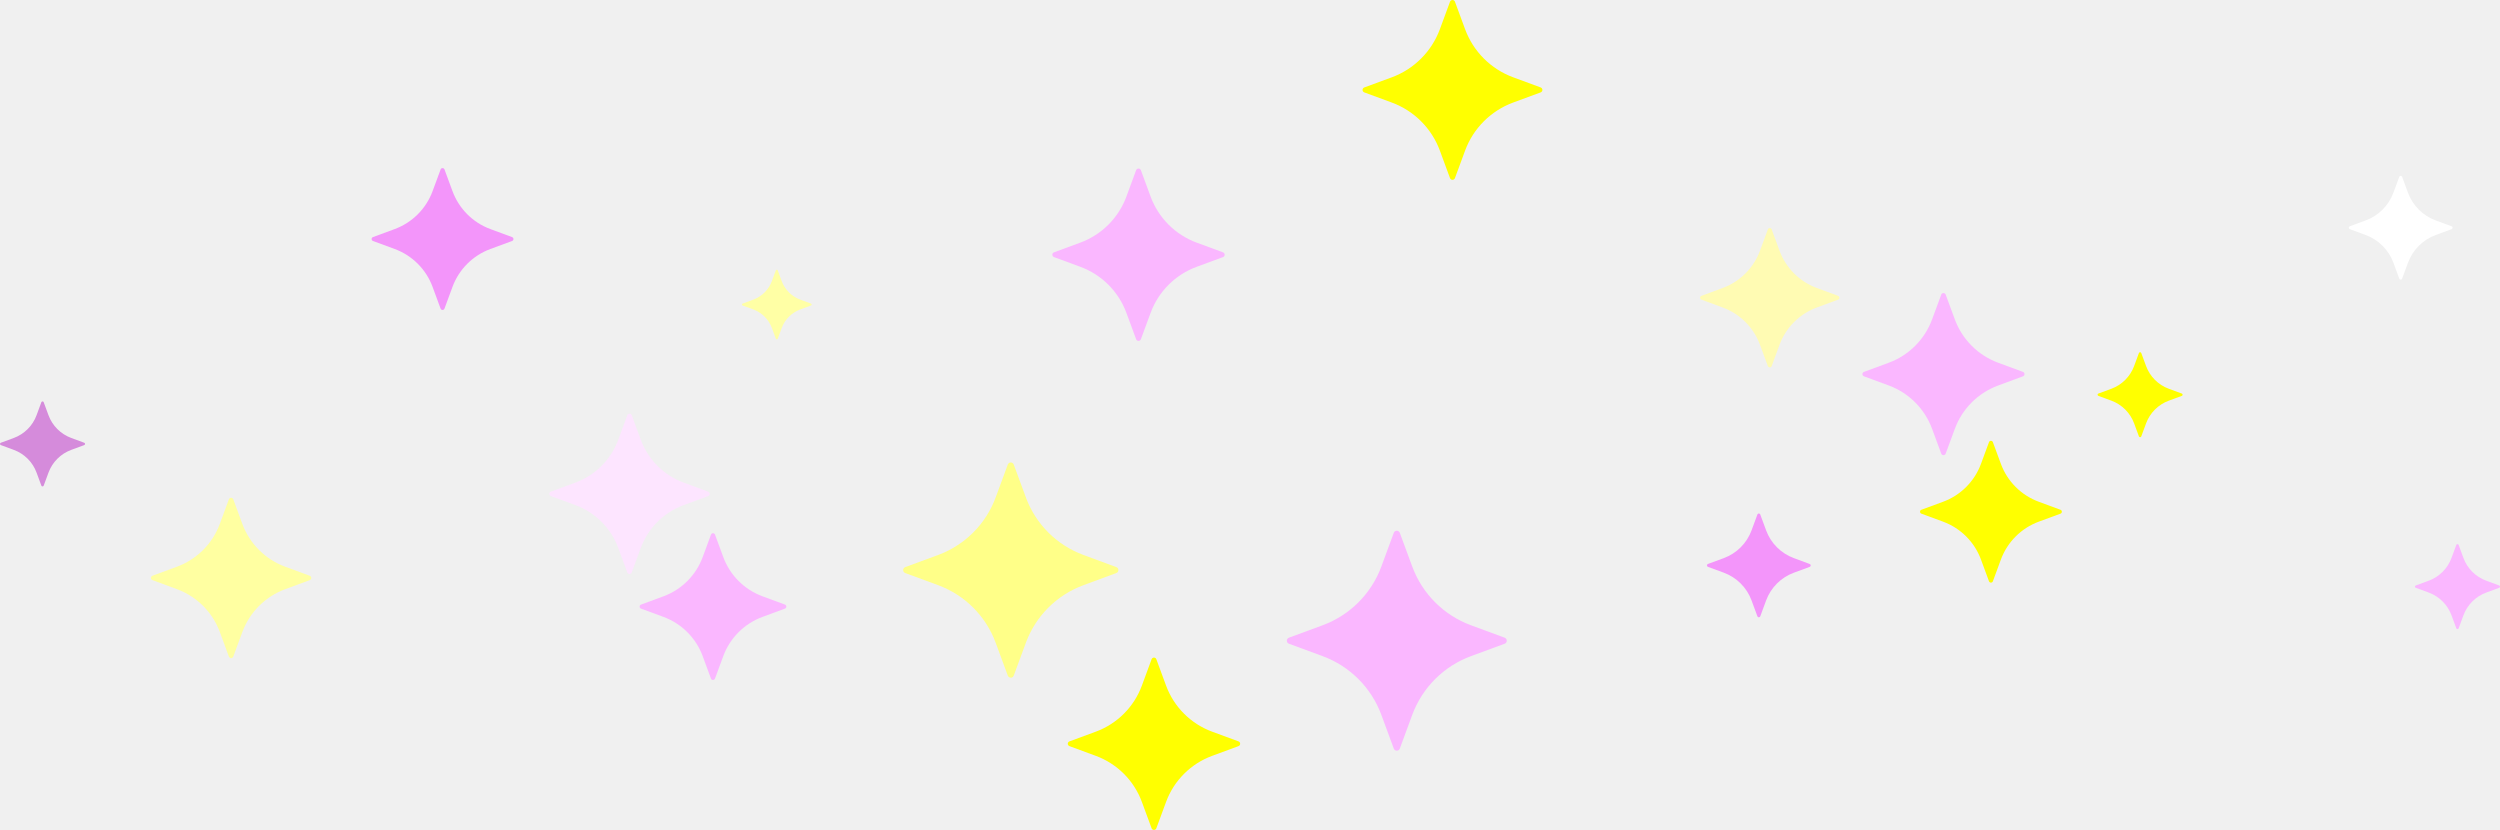
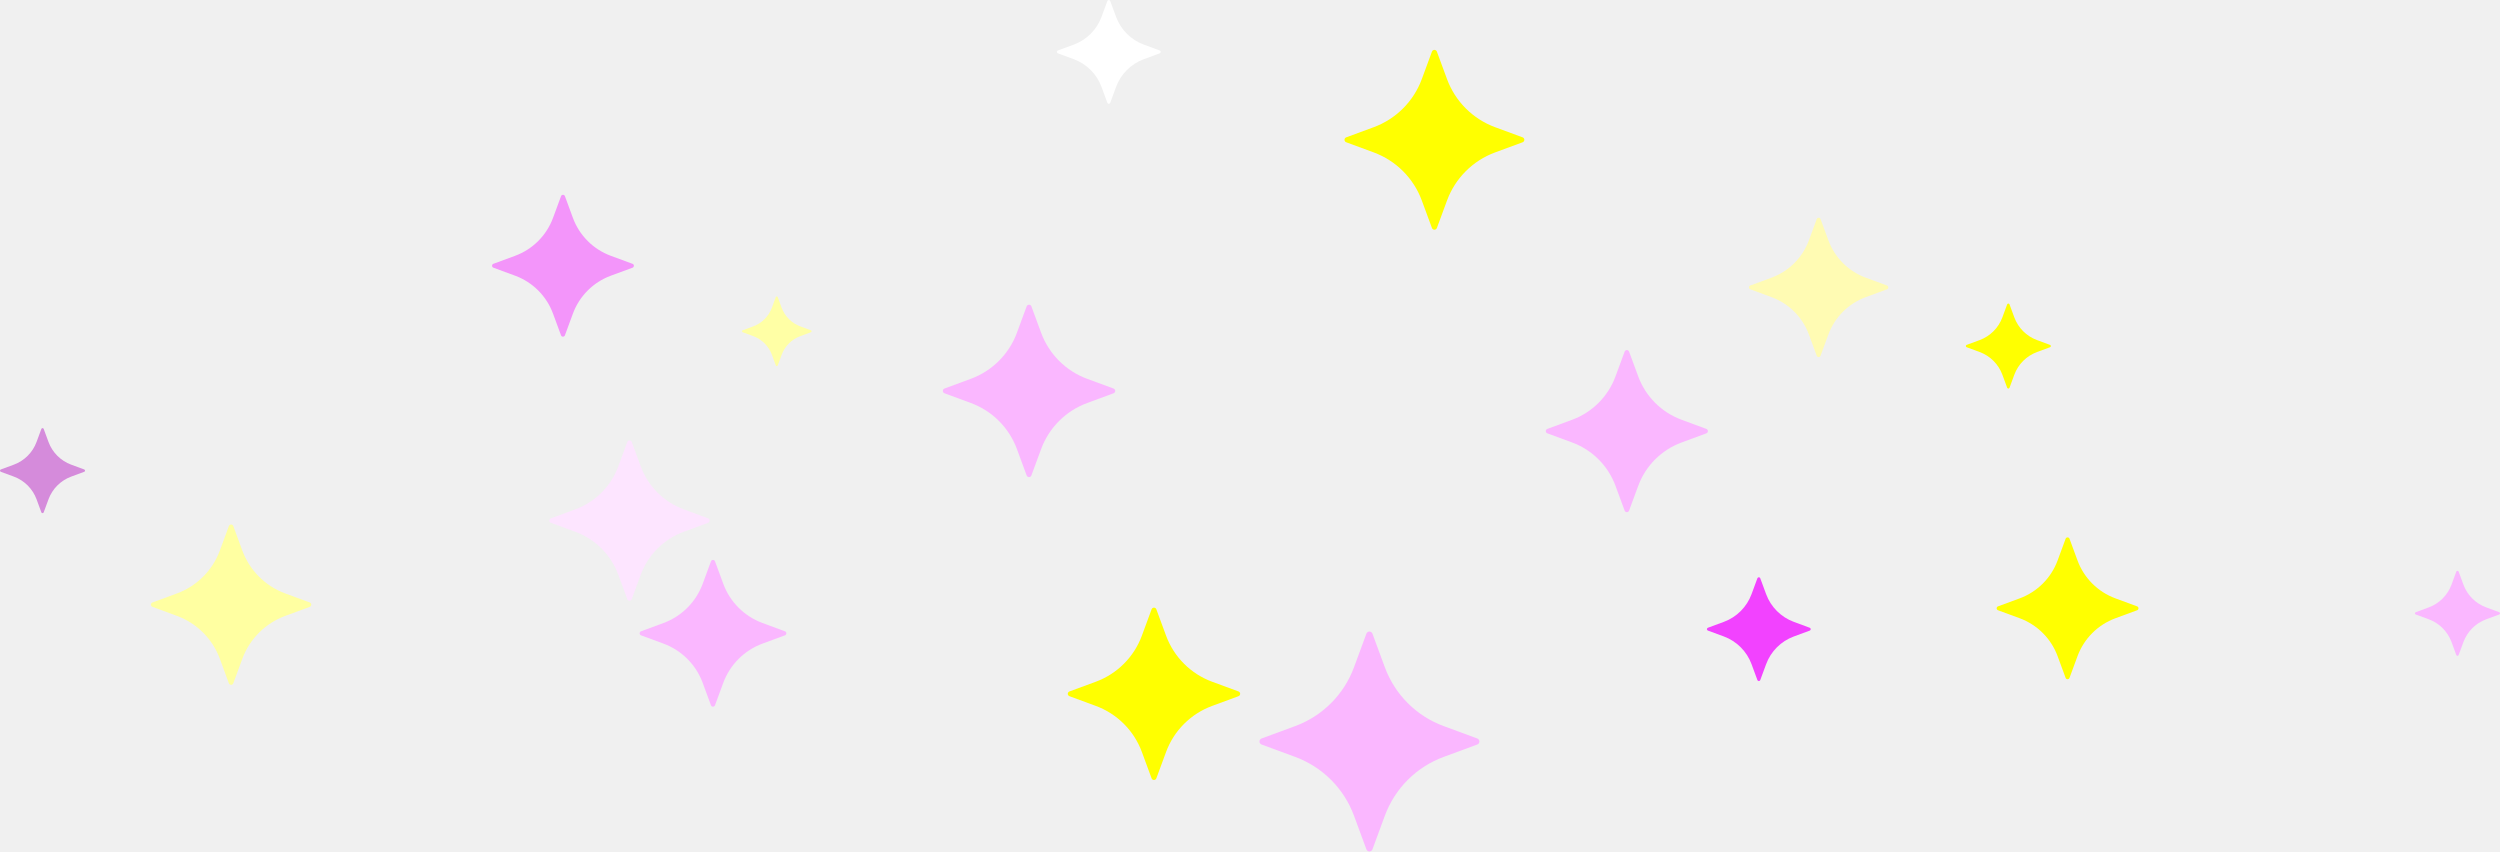
- <svg xmlns="http://www.w3.org/2000/svg" version="1.1" id="Capa_1" x="0px" y="0px" viewBox="0 0 134.973 44.808" xml:space="preserve" width="134.973" height="44.808">
+ <svg xmlns="http://www.w3.org/2000/svg" version="1.1" id="Capa_1" x="0px" y="0px" viewBox="0 0 134.973 45.971" xml:space="preserve" width="134.973" height="45.971">
  <style id="style2281" />
  <defs id="defs1716">
	
	
	
	
	
	
</defs>
-   <path d="m 76.245,30.585 -0.67,-1.817 c -0.025,-0.068 -0.09,-0.114 -0.163,-0.114 -0.073,0 -0.138,0.045 -0.163,0.114 l -0.67,1.817 c -0.543,1.471 -1.702,2.631 -3.173,3.173 l -1.817,0.67 c -0.068,0.025 -0.114,0.09 -0.114,0.163 0,0.073 0.045,0.138 0.114,0.163 l 1.817,0.67 c 1.471,0.543 2.631,1.702 3.173,3.173 l 0.67,1.817 c 0.025,0.068 0.09,0.114 0.163,0.114 0.073,0 0.138,-0.045 0.163,-0.114 l 0.67,-1.817 c 0.543,-1.471 1.702,-2.631 3.173,-3.173 l 1.817,-0.67 c 0.068,-0.025 0.114,-0.09 0.114,-0.163 0,-0.073 -0.045,-0.138 -0.114,-0.163 L 79.418,33.758 C 77.947,33.216 76.787,32.056 76.245,30.585 Z" id="path1669-9" style="fill:#fab7ff;fill-opacity:1;stroke-width:0.102" />
-   <path d="m 56.903,13.88 1.424,0.525 c 1.153,0.425 2.062,1.334 2.487,2.487 l 0.525,1.424 c 0.02,0.054 0.071,0.089 0.128,0.089 0.057,0 0.108,-0.036 0.128,-0.089 l 0.525,-1.424 c 0.425,-1.153 1.334,-2.062 2.487,-2.487 l 1.424,-0.525 c 0.054,-0.02 0.089,-0.071 0.089,-0.128 0,-0.057 -0.036,-0.108 -0.089,-0.128 l -1.424,-0.525 c -1.153,-0.425 -2.062,-1.334 -2.487,-2.487 L 61.595,9.187 c -0.02,-0.054 -0.071,-0.089 -0.128,-0.089 -0.057,0 -0.108,0.036 -0.128,0.089 l -0.525,1.424 c -0.425,1.153 -1.334,2.062 -2.487,2.487 l -1.424,0.525 c -0.054,0.02 -0.089,0.071 -0.089,0.128 0,0.057 0.036,0.108 0.089,0.128 z" id="path1671-0" style="fill:#fab7ff;fill-opacity:1;stroke-width:0.08" />
-   <path d="m 34.608,32.859 1.212,0.447 c 0.981,0.362 1.755,1.136 2.117,2.117 l 0.447,1.212 c 0.017,0.046 0.06,0.076 0.109,0.076 0.049,0 0.092,-0.03 0.109,-0.076 l 0.447,-1.212 c 0.362,-0.981 1.136,-1.755 2.117,-2.117 l 1.212,-0.447 c 0.046,-0.017 0.076,-0.06 0.076,-0.109 0,-0.049 -0.03,-0.092 -0.076,-0.109 L 41.167,32.194 C 40.185,31.832 39.411,31.058 39.05,30.077 l -0.447,-1.213 c -0.017,-0.046 -0.06,-0.076 -0.109,-0.076 -0.049,0 -0.092,0.03 -0.109,0.076 l -0.447,1.213 c -0.362,0.981 -1.135,1.755 -2.117,2.117 l -1.212,0.447 c -0.046,0.017 -0.076,0.06 -0.076,0.109 0,0.049 0.03,0.092 0.076,0.109 z" id="path1673-7" style="fill:#fab7ff;fill-opacity:1;stroke-width:0.101" />
-   <path d="m 100.634,20.318 1.339,0.494 c 1.084,0.4 1.939,1.254 2.339,2.339 l 0.494,1.339 c 0.018,0.05 0.067,0.084 0.12,0.084 0.054,0 0.102,-0.033 0.12,-0.084 l 0.494,-1.339 c 0.4,-1.084 1.254,-1.939 2.339,-2.339 l 1.339,-0.494 c 0.05,-0.018 0.084,-0.067 0.084,-0.12 0,-0.054 -0.034,-0.102 -0.084,-0.12 l -1.339,-0.494 c -1.084,-0.4 -1.939,-1.255 -2.339,-2.339 l -0.494,-1.339 c -0.018,-0.05 -0.067,-0.084 -0.12,-0.084 -0.054,0 -0.102,0.033 -0.12,0.084 l -0.494,1.339 c -0.4,1.084 -1.254,1.939 -2.339,2.339 l -1.339,0.494 c -0.05,0.018 -0.084,0.067 -0.084,0.12 0,0.054 0.034,0.102 0.084,0.12 z" id="path1675-6" style="fill:#fab7ff;fill-opacity:1;stroke-width:0.159" />
-   <path d="m 92.209,30.603 0.858,0.316 c 0.694,0.256 1.242,0.803 1.498,1.498 l 0.316,0.858 c 0.012,0.032 0.043,0.054 0.077,0.054 0.034,0 0.065,-0.021 0.077,-0.054 l 0.316,-0.857 c 0.256,-0.694 0.803,-1.242 1.498,-1.498 l 0.858,-0.316 c 0.032,-0.012 0.054,-0.043 0.054,-0.077 0,-0.034 -0.021,-0.065 -0.054,-0.077 L 96.849,30.132 c -0.694,-0.256 -1.242,-0.803 -1.498,-1.498 l -0.316,-0.858 c -0.012,-0.032 -0.043,-0.054 -0.077,-0.054 -0.034,0 -0.065,0.021 -0.077,0.054 l -0.316,0.858 c -0.256,0.694 -0.803,1.242 -1.498,1.498 l -0.858,0.316 c -0.032,0.012 -0.054,0.043 -0.054,0.077 0,0.034 0.021,0.065 0.054,0.077 z" id="path1677-8" style="fill:#f395fa;fill-opacity:1;stroke-width:0.102" />
-   <path d="m 29.742,26.782 1.325,0.488 c 1.072,0.395 1.918,1.241 2.313,2.313 l 0.488,1.325 c 0.018,0.05 0.066,0.083 0.119,0.083 0.053,0 0.101,-0.033 0.119,-0.083 l 0.488,-1.324 c 0.395,-1.072 1.241,-1.918 2.313,-2.313 l 1.324,-0.488 c 0.05,-0.018 0.083,-0.066 0.083,-0.119 0,-0.053 -0.033,-0.101 -0.083,-0.119 L 36.908,26.055 C 35.836,25.66 34.99,24.815 34.595,23.742 l -0.488,-1.325 c -0.018,-0.05 -0.066,-0.083 -0.119,-0.083 -0.053,0 -0.101,0.033 -0.119,0.083 l -0.489,1.325 c -0.395,1.072 -1.241,1.917 -2.313,2.313 l -1.325,0.489 c -0.05,0.018 -0.083,0.066 -0.083,0.119 0,0.053 0.033,0.101 0.083,0.119 z" id="path1679-3" style="fill:#fde5ff;fill-opacity:1;stroke-width:0.125" />
-   <g id="g1683-8" transform="matrix(-1.027313,0,0,-1.027313,324.5509,236.4589)" style="fill:#241c1c">
+   <path d="m 74.767,36.027 -0.67,-1.817 c -0.025,-0.068 -0.09,-0.114 -0.163,-0.114 -0.073,0 -0.138,0.045 -0.163,0.114 l -0.67,1.817 c -0.543,1.471 -1.702,2.631 -3.173,3.173 l -1.817,0.67 c -0.068,0.025 -0.114,0.09 -0.114,0.163 0,0.073 0.045,0.138 0.114,0.163 l 1.817,0.67 c 1.471,0.543 2.631,1.702 3.173,3.173 l 0.67,1.817 c 0.025,0.068 0.09,0.114 0.163,0.114 0.073,0 0.138,-0.045 0.163,-0.114 l 0.67,-1.817 c 0.543,-1.471 1.702,-2.631 3.173,-3.173 l 1.817,-0.67 c 0.068,-0.025 0.114,-0.09 0.114,-0.163 0,-0.073 -0.045,-0.138 -0.114,-0.163 L 77.941,39.2 C 76.469,38.658 75.31,37.498 74.767,36.027 Z" id="path1669-9" style="fill:#fab7ff;fill-opacity:1;stroke-width:0.102" />
+   <path d="m 50.992,21.233 1.424,0.525 c 1.153,0.425 2.062,1.334 2.487,2.487 l 0.525,1.424 c 0.02,0.054 0.071,0.089 0.128,0.089 0.057,0 0.108,-0.036 0.128,-0.089 l 0.525,-1.424 c 0.425,-1.153 1.334,-2.062 2.487,-2.487 l 1.424,-0.525 c 0.054,-0.02 0.089,-0.071 0.089,-0.128 0,-0.057 -0.036,-0.108 -0.089,-0.128 l -1.424,-0.525 c -1.153,-0.425 -2.062,-1.334 -2.487,-2.487 L 55.684,16.54 c -0.02,-0.054 -0.071,-0.089 -0.128,-0.089 -0.057,0 -0.108,0.036 -0.128,0.089 l -0.525,1.424 c -0.425,1.153 -1.334,2.062 -2.487,2.487 l -1.424,0.525 c -0.054,0.02 -0.089,0.071 -0.089,0.128 0,0.057 0.036,0.108 0.089,0.128 z" id="path1671-0" style="fill:#fab7ff;fill-opacity:1;stroke-width:0.08" />
+   <path d="m 34.608,34.301 1.212,0.447 c 0.981,0.362 1.755,1.136 2.117,2.117 l 0.447,1.212 c 0.017,0.046 0.06,0.076 0.109,0.076 0.049,0 0.092,-0.03 0.109,-0.076 l 0.447,-1.212 c 0.362,-0.981 1.136,-1.755 2.117,-2.117 l 1.212,-0.447 c 0.046,-0.017 0.076,-0.06 0.076,-0.109 0,-0.049 -0.03,-0.092 -0.076,-0.109 L 41.167,33.636 C 40.185,33.274 39.411,32.501 39.05,31.519 l -0.447,-1.213 c -0.017,-0.046 -0.06,-0.076 -0.109,-0.076 -0.049,0 -0.092,0.03 -0.109,0.076 l -0.447,1.213 c -0.362,0.981 -1.135,1.755 -2.117,2.117 l -1.212,0.447 c -0.046,0.017 -0.076,0.06 -0.076,0.109 0,0.049 0.03,0.092 0.076,0.109 z" id="path1673-7" style="fill:#fab7ff;fill-opacity:1;stroke-width:0.101" />
+   <path d="m 83.541,23.396 1.339,0.494 c 1.084,0.4 1.939,1.254 2.339,2.339 l 0.494,1.339 c 0.018,0.05 0.067,0.084 0.12,0.084 0.054,0 0.102,-0.033 0.12,-0.084 l 0.494,-1.339 c 0.4,-1.084 1.254,-1.939 2.339,-2.339 l 1.339,-0.494 c 0.05,-0.018 0.084,-0.067 0.084,-0.12 0,-0.054 -0.034,-0.102 -0.084,-0.12 l -1.339,-0.494 c -1.084,-0.4 -1.939,-1.255 -2.339,-2.339 l -0.494,-1.339 c -0.018,-0.05 -0.067,-0.084 -0.12,-0.084 -0.054,0 -0.102,0.033 -0.12,0.084 l -0.494,1.339 c -0.4,1.084 -1.254,1.939 -2.339,2.339 l -1.339,0.494 c -0.05,0.018 -0.084,0.067 -0.084,0.12 0,0.054 0.034,0.102 0.084,0.12 z" id="path1675-6" style="fill:#fab7ff;fill-opacity:1;stroke-width:0.159" />
+   <path d="m 92.209,34.045 0.858,0.316 c 0.694,0.256 1.242,0.803 1.498,1.498 l 0.316,0.858 c 0.012,0.032 0.043,0.054 0.077,0.054 0.034,0 0.065,-0.021 0.077,-0.054 l 0.316,-0.857 c 0.256,-0.694 0.803,-1.242 1.498,-1.498 l 0.858,-0.316 c 0.032,-0.012 0.054,-0.043 0.054,-0.077 0,-0.034 -0.021,-0.065 -0.054,-0.077 L 96.849,33.575 C 96.154,33.318 95.607,32.771 95.351,32.077 l -0.316,-0.858 c -0.012,-0.032 -0.043,-0.054 -0.077,-0.054 -0.034,0 -0.065,0.021 -0.077,0.054 l -0.316,0.858 c -0.256,0.694 -0.803,1.242 -1.498,1.498 l -0.858,0.316 c -0.032,0.012 -0.054,0.043 -0.054,0.077 0,0.034 0.021,0.065 0.054,0.077 z" id="path1677-8" style="fill:#f242ff;fill-opacity:1;stroke-width:0.102" />
+   <path d="m 29.742,28.224 1.325,0.488 c 1.072,0.395 1.918,1.241 2.313,2.313 l 0.488,1.325 c 0.018,0.05 0.066,0.083 0.119,0.083 0.053,0 0.101,-0.033 0.119,-0.083 l 0.488,-1.324 c 0.395,-1.072 1.241,-1.918 2.313,-2.313 l 1.324,-0.488 c 0.05,-0.018 0.083,-0.066 0.083,-0.119 0,-0.053 -0.033,-0.101 -0.083,-0.119 L 36.908,27.497 C 35.836,27.102 34.99,26.257 34.595,25.184 L 34.106,23.86 c -0.018,-0.05 -0.066,-0.083 -0.119,-0.083 -0.053,0 -0.101,0.033 -0.119,0.083 l -0.489,1.325 c -0.395,1.072 -1.241,1.917 -2.313,2.313 l -1.325,0.489 c -0.05,0.018 -0.083,0.066 -0.083,0.119 0,0.053 0.033,0.101 0.083,0.119 z" id="path1679-3" style="fill:#fde5ff;fill-opacity:1;stroke-width:0.125" />
+   <g id="g1683-8" transform="matrix(-1.027313,0,0,-1.027313,324.5509,237.9011)" style="fill:#241c1c">
</g>
-   <g id="g1685-6" transform="matrix(-1.027313,0,0,-1.027313,324.5509,236.4589)" style="fill:#241c1c">
+   <g id="g1685-6" transform="matrix(-1.027313,0,0,-1.027313,324.5509,237.9011)" style="fill:#241c1c">
</g>
-   <g id="g1687-1" transform="matrix(-1.027313,0,0,-1.027313,324.5509,236.4589)" style="fill:#241c1c">
+   <g id="g1687-1" transform="matrix(-1.027313,0,0,-1.027313,324.5509,237.9011)" style="fill:#241c1c">
</g>
-   <g id="g1689-9" transform="matrix(-1.027313,0,0,-1.027313,324.5509,236.4589)" style="fill:#241c1c">
+   <g id="g1689-9" transform="matrix(-1.027313,0,0,-1.027313,324.5509,237.9011)" style="fill:#241c1c">
</g>
-   <g id="g1691-6" transform="matrix(-1.027313,0,0,-1.027313,324.5509,236.4589)" style="fill:#241c1c">
+   <g id="g1691-6" transform="matrix(-1.027313,0,0,-1.027313,324.5509,237.9011)" style="fill:#241c1c">
</g>
-   <g id="g1693-7" transform="matrix(-1.027313,0,0,-1.027313,324.5509,236.4589)" style="fill:#241c1c">
+   <g id="g1693-7" transform="matrix(-1.027313,0,0,-1.027313,324.5509,237.9011)" style="fill:#241c1c">
</g>
-   <g id="g1695-8" transform="matrix(-1.027313,0,0,-1.027313,324.5509,236.4589)" style="fill:#241c1c">
+   <g id="g1695-8" transform="matrix(-1.027313,0,0,-1.027313,324.5509,237.9011)" style="fill:#241c1c">
</g>
-   <g id="g1697-9" transform="matrix(-1.027313,0,0,-1.027313,324.5509,236.4589)" style="fill:#241c1c">
+   <g id="g1697-9" transform="matrix(-1.027313,0,0,-1.027313,324.5509,237.9011)" style="fill:#241c1c">
</g>
-   <g id="g1699-7" transform="matrix(-1.027313,0,0,-1.027313,324.5509,236.4589)" style="fill:#241c1c">
+   <g id="g1699-7" transform="matrix(-1.027313,0,0,-1.027313,324.5509,237.9011)" style="fill:#241c1c">
</g>
-   <g id="g1701-5" transform="matrix(-1.027313,0,0,-1.027313,324.5509,236.4589)" style="fill:#241c1c">
+   <g id="g1701-5" transform="matrix(-1.027313,0,0,-1.027313,324.5509,237.9011)" style="fill:#241c1c">
</g>
-   <g id="g1703-5" transform="matrix(-1.027313,0,0,-1.027313,324.5509,236.4589)" style="fill:#241c1c">
+   <g id="g1703-5" transform="matrix(-1.027313,0,0,-1.027313,324.5509,237.9011)" style="fill:#241c1c">
</g>
-   <g id="g1705-2" transform="matrix(-1.027313,0,0,-1.027313,324.5509,236.4589)" style="fill:#241c1c">
+   <g id="g1705-2" transform="matrix(-1.027313,0,0,-1.027313,324.5509,237.9011)" style="fill:#241c1c">
</g>
-   <g id="g1707-4" transform="matrix(-1.027313,0,0,-1.027313,324.5509,236.4589)" style="fill:#241c1c">
+   <g id="g1707-4" transform="matrix(-1.027313,0,0,-1.027313,324.5509,237.9011)" style="fill:#241c1c">
</g>
-   <g id="g1709-9" transform="matrix(-1.027313,0,0,-1.027313,324.5509,236.4589)" style="fill:#241c1c">
+   <g id="g1709-9" transform="matrix(-1.027313,0,0,-1.027313,324.5509,237.9011)" style="fill:#241c1c">
</g>
-   <g id="g1711-4" transform="matrix(-1.027313,0,0,-1.027313,324.5509,236.4589)" style="fill:#241c1c">
+   <g id="g1711-4" transform="matrix(-1.027313,0,0,-1.027313,324.5509,237.9011)" style="fill:#241c1c">
</g>
-   <path d="m 20.137,13.011 1.172,0.432 c 0.949,0.35 1.697,1.098 2.046,2.047 l 0.432,1.172 c 0.016,0.044 0.058,0.073 0.105,0.073 0.047,0 0.089,-0.029 0.105,-0.073 l 0.432,-1.172 c 0.35,-0.949 1.098,-1.697 2.047,-2.047 l 1.172,-0.432 c 0.044,-0.016 0.073,-0.058 0.073,-0.105 0,-0.047 -0.029,-0.089 -0.073,-0.105 L 26.477,12.368 C 25.528,12.018 24.78,11.27 24.43,10.321 L 23.998,9.149 c -0.016,-0.044 -0.058,-0.073 -0.105,-0.073 -0.047,0 -0.089,0.029 -0.105,0.073 L 23.355,10.321 c -0.35,0.949 -1.098,1.697 -2.047,2.047 l -1.172,0.432 c -0.044,0.016 -0.073,0.058 -0.073,0.105 0,0.047 0.029,0.089 0.073,0.105 z" id="path1677-1-4" style="fill:#f395fa;fill-opacity:1;stroke-width:0.139" />
-   <path d="m 0.044,24.03 0.703,0.259 C 1.316,24.499 1.764,24.947 1.974,25.516 l 0.259,0.703 c 0.009,0.026 0.035,0.044 0.063,0.044 0.028,0 0.053,-0.018 0.063,-0.044 L 2.618,25.516 C 2.828,24.947 3.276,24.499 3.845,24.289 l 0.703,-0.259 c 0.026,-0.009 0.044,-0.035 0.044,-0.063 0,-0.028 -0.018,-0.053 -0.044,-0.063 L 3.845,23.645 C 3.276,23.435 2.828,22.986 2.618,22.418 L 2.359,21.715 c -0.009,-0.026 -0.035,-0.044 -0.063,-0.044 -0.028,0 -0.053,0.018 -0.063,0.044 L 1.974,22.418 C 1.764,22.987 1.315,23.435 0.747,23.645 L 0.044,23.904 C 0.018,23.913 0,23.939 0,23.967 c 0,0.028 0.018,0.053 0.044,0.063 z" id="path1677-6-79" style="fill:#d58bdb;fill-opacity:1;stroke-width:0.084" />
-   <path d="m 130.425,31.734 0.703,0.259 c 0.569,0.21 1.017,0.658 1.227,1.227 l 0.259,0.703 c 0.009,0.026 0.035,0.044 0.063,0.044 0.028,0 0.053,-0.018 0.063,-0.044 l 0.259,-0.702 c 0.21,-0.569 0.658,-1.017 1.227,-1.227 l 0.703,-0.259 c 0.026,-0.009 0.044,-0.035 0.044,-0.063 0,-0.028 -0.018,-0.053 -0.044,-0.063 l -0.703,-0.259 c -0.569,-0.21 -1.017,-0.658 -1.227,-1.227 l -0.259,-0.703 c -0.009,-0.026 -0.035,-0.044 -0.063,-0.044 -0.028,0 -0.053,0.018 -0.063,0.044 l -0.259,0.703 c -0.21,0.569 -0.658,1.017 -1.227,1.227 l -0.703,0.259 c -0.026,0.009 -0.044,0.035 -0.044,0.063 0,0.028 0.018,0.053 0.044,0.063 z" id="path1677-6-7" style="fill:#fab7ff;fill-opacity:1;stroke-width:0.084" />
-   <path d="m 53.755,34.699 0.656,1.778 c 0.025,0.067 0.088,0.111 0.16,0.111 0.071,0 0.135,-0.044 0.16,-0.111 l 0.656,-1.778 c 0.531,-1.439 1.665,-2.574 3.105,-3.105 l 1.778,-0.656 c 0.067,-0.025 0.111,-0.088 0.111,-0.16 0,-0.071 -0.044,-0.135 -0.111,-0.16 l -1.778,-0.656 c -1.439,-0.531 -2.574,-1.665 -3.105,-3.105 l -0.656,-1.778 c -0.025,-0.067 -0.088,-0.111 -0.16,-0.111 -0.071,0 -0.135,0.044 -0.16,0.111 l -0.656,1.778 c -0.531,1.439 -1.665,2.574 -3.105,3.105 l -1.778,0.656 c -0.067,0.025 -0.111,0.088 -0.111,0.16 0,0.071 0.044,0.135 0.111,0.16 l 1.778,0.656 c 1.439,0.531 2.574,1.665 3.105,3.105 z" id="path1669" style="fill:#ffff88;fill-opacity:1;stroke-width:0.1" />
-   <path d="m 66.866,40.027 -1.424,-0.525 c -1.153,-0.425 -2.062,-1.334 -2.487,-2.487 l -0.525,-1.424 c -0.02,-0.054 -0.071,-0.089 -0.128,-0.089 -0.057,0 -0.108,0.036 -0.128,0.089 l -0.525,1.424 c -0.425,1.153 -1.334,2.062 -2.487,2.487 l -1.424,0.525 c -0.054,0.02 -0.089,0.071 -0.089,0.128 0,0.057 0.036,0.108 0.089,0.128 l 1.424,0.525 c 1.153,0.425 2.062,1.334 2.487,2.487 l 0.525,1.424 c 0.02,0.054 0.071,0.089 0.128,0.089 0.057,0 0.108,-0.036 0.128,-0.089 l 0.525,-1.424 c 0.425,-1.153 1.334,-2.062 2.487,-2.487 l 1.424,-0.525 c 0.054,-0.02 0.089,-0.071 0.089,-0.128 0,-0.057 -0.036,-0.108 -0.089,-0.128 z" id="path1671" style="fill:#ffff00;fill-opacity:1;stroke-width:0.08" />
-   <path d="M 83.18,4.721 81.694,4.173 C 80.492,3.73 79.543,2.782 79.1,1.579 L 78.552,0.093 C 78.531,0.037 78.478,0 78.418,0 c -0.059,0 -0.113,0.037 -0.133,0.093 l -0.548,1.486 c -0.444,1.203 -1.392,2.151 -2.595,2.595 l -1.486,0.548 c -0.056,0.021 -0.093,0.074 -0.093,0.133 0,0.06 0.037,0.113 0.093,0.133 l 1.486,0.548 c 1.203,0.444 2.151,1.392 2.595,2.595 l 0.548,1.486 c 0.021,0.056 0.074,0.093 0.133,0.093 0.059,0 0.113,-0.037 0.133,-0.093 l 0.548,-1.486 c 0.444,-1.203 1.392,-2.151 2.595,-2.595 l 1.486,-0.548 c 0.056,-0.021 0.093,-0.074 0.093,-0.133 0,-0.06 -0.037,-0.113 -0.093,-0.133 z" id="path1673" style="fill:#ffff00;fill-opacity:1;stroke-width:0.123" />
-   <path d="M 99.237,15.972 98.085,15.547 C 97.154,15.203 96.419,14.469 96.076,13.537 l -0.425,-1.151 c -0.016,-0.043 -0.057,-0.072 -0.103,-0.072 -0.046,0 -0.087,0.029 -0.103,0.072 l -0.425,1.151 c -0.344,0.932 -1.078,1.666 -2.01,2.01 l -1.151,0.425 c -0.043,0.016 -0.072,0.057 -0.072,0.103 0,0.046 0.029,0.087 0.072,0.103 l 1.151,0.425 c 0.932,0.344 1.666,1.078 2.01,2.01 l 0.425,1.151 c 0.016,0.043 0.057,0.072 0.103,0.072 0.046,0 0.087,-0.029 0.103,-0.072 l 0.425,-1.151 c 0.344,-0.932 1.078,-1.666 2.01,-2.01 l 1.151,-0.425 c 0.043,-0.016 0.072,-0.057 0.072,-0.103 0,-0.046 -0.029,-0.087 -0.072,-0.103 z" id="path1675" style="fill:#fffbb3;fill-opacity:1;stroke-width:0.137" />
-   <path d="m 132.361,12.218 -0.858,-0.316 c -0.694,-0.256 -1.242,-0.803 -1.498,-1.498 l -0.316,-0.858 c -0.012,-0.032 -0.043,-0.054 -0.077,-0.054 -0.034,0 -0.065,0.021 -0.077,0.054 l -0.316,0.857 c -0.256,0.694 -0.803,1.242 -1.498,1.498 l -0.858,0.316 c -0.032,0.012 -0.054,0.043 -0.054,0.077 0,0.034 0.021,0.065 0.054,0.077 l 0.858,0.316 c 0.694,0.256 1.242,0.803 1.498,1.498 l 0.316,0.858 c 0.012,0.032 0.043,0.054 0.077,0.054 0.034,0 0.065,-0.021 0.077,-0.054 l 0.316,-0.858 c 0.256,-0.694 0.803,-1.242 1.498,-1.498 l 0.858,-0.316 c 0.032,-0.012 0.054,-0.043 0.054,-0.077 0,-0.034 -0.021,-0.065 -0.054,-0.077 z" id="path1677" style="fill:#ffffff;fill-opacity:1;stroke-width:0.102" />
-   <path d="m 16.721,31.084 -1.325,-0.488 c -1.072,-0.395 -1.918,-1.241 -2.313,-2.313 L 12.595,26.958 c -0.018,-0.05 -0.066,-0.083 -0.119,-0.083 -0.053,0 -0.101,0.033 -0.119,0.083 l -0.488,1.324 c -0.395,1.072 -1.241,1.918 -2.313,2.313 l -1.324,0.488 c -0.05,0.018 -0.083,0.066 -0.083,0.119 0,0.053 0.033,0.101 0.083,0.119 l 1.324,0.489 c 1.072,0.395 1.918,1.241 2.313,2.313 l 0.488,1.325 c 0.018,0.05 0.066,0.083 0.119,0.083 0.053,0 0.101,-0.033 0.119,-0.083 l 0.489,-1.325 c 0.395,-1.072 1.241,-1.917 2.313,-2.313 l 1.325,-0.489 c 0.05,-0.018 0.083,-0.066 0.083,-0.119 0,-0.053 -0.033,-0.101 -0.083,-0.119 z" id="path1679" style="fill:#ffffa1;fill-opacity:1;stroke-width:0.125" />
-   <g id="g1683" transform="matrix(1.027313,0,0,1.027313,-209.4361,-200.2945)">
+   <path d="m 26.639,14.453 1.172,0.432 c 0.949,0.35 1.697,1.098 2.046,2.047 l 0.432,1.172 c 0.016,0.044 0.058,0.073 0.105,0.073 0.047,0 0.089,-0.029 0.105,-0.073 l 0.432,-1.172 c 0.35,-0.949 1.098,-1.697 2.047,-2.047 l 1.172,-0.432 c 0.044,-0.016 0.073,-0.058 0.073,-0.105 0,-0.047 -0.029,-0.089 -0.073,-0.105 l -1.172,-0.432 c -0.949,-0.35 -1.697,-1.098 -2.047,-2.047 L 30.5,10.591 c -0.016,-0.044 -0.058,-0.073 -0.105,-0.073 -0.047,0 -0.089,0.029 -0.105,0.073 l -0.432,1.172 c -0.35,0.949 -1.098,1.697 -2.047,2.047 l -1.172,0.432 c -0.044,0.016 -0.073,0.058 -0.073,0.105 0,0.047 0.029,0.089 0.073,0.105 z" id="path1677-1-4" style="fill:#f395fa;fill-opacity:1;stroke-width:0.139" />
+   <path d="m 0.044,25.472 0.703,0.259 C 1.316,25.941 1.764,26.389 1.974,26.958 l 0.259,0.703 c 0.009,0.026 0.035,0.044 0.063,0.044 0.028,0 0.053,-0.018 0.063,-0.044 L 2.618,26.958 C 2.828,26.389 3.276,25.941 3.845,25.731 l 0.703,-0.259 c 0.026,-0.009 0.044,-0.035 0.044,-0.063 0,-0.028 -0.018,-0.053 -0.044,-0.063 L 3.845,25.087 C 3.276,24.877 2.828,24.429 2.618,23.86 L 2.359,23.157 c -0.009,-0.026 -0.035,-0.044 -0.063,-0.044 -0.028,0 -0.053,0.018 -0.063,0.044 L 1.974,23.86 C 1.764,24.429 1.315,24.877 0.747,25.087 L 0.044,25.346 C 0.018,25.355 0,25.381 0,25.409 c 0,0.028 0.018,0.053 0.044,0.063 z" id="path1677-6-79" style="fill:#d58bdb;fill-opacity:1;stroke-width:0.084" />
+   <path d="m 130.425,33.176 0.703,0.259 c 0.569,0.21 1.017,0.658 1.227,1.227 l 0.259,0.703 c 0.009,0.026 0.035,0.044 0.063,0.044 0.028,0 0.053,-0.018 0.063,-0.044 l 0.259,-0.702 c 0.21,-0.569 0.658,-1.017 1.227,-1.227 l 0.703,-0.259 c 0.026,-0.009 0.044,-0.035 0.044,-0.063 0,-0.028 -0.018,-0.053 -0.044,-0.063 l -0.703,-0.259 c -0.569,-0.21 -1.017,-0.658 -1.227,-1.227 l -0.259,-0.703 c -0.009,-0.026 -0.035,-0.044 -0.063,-0.044 -0.028,0 -0.053,0.018 -0.063,0.044 l -0.259,0.703 c -0.21,0.569 -0.658,1.017 -1.227,1.227 l -0.703,0.259 c -0.026,0.009 -0.044,0.035 -0.044,0.063 0,0.028 0.018,0.053 0.044,0.063 z" id="path1677-6-7" style="fill:#fab7ff;fill-opacity:1;stroke-width:0.084" />
+   <path d="m 66.866,37.331 -1.424,-0.525 c -1.153,-0.425 -2.062,-1.334 -2.487,-2.487 l -0.525,-1.424 c -0.02,-0.054 -0.071,-0.089 -0.128,-0.089 -0.057,0 -0.108,0.036 -0.128,0.089 l -0.525,1.424 c -0.425,1.153 -1.334,2.062 -2.487,2.487 l -1.424,0.525 c -0.054,0.02 -0.089,0.071 -0.089,0.128 0,0.057 0.036,0.108 0.089,0.128 l 1.424,0.525 c 1.153,0.425 2.062,1.334 2.487,2.487 l 0.525,1.424 c 0.02,0.054 0.071,0.089 0.128,0.089 0.057,0 0.108,-0.036 0.128,-0.089 l 0.525,-1.424 c 0.425,-1.153 1.334,-2.062 2.487,-2.487 l 1.424,-0.525 c 0.054,-0.02 0.089,-0.071 0.089,-0.128 0,-0.057 -0.036,-0.108 -0.089,-0.128 z" id="path1671" style="fill:#ffff00;fill-opacity:1;stroke-width:0.08" />
+   <path d="M 82.205,7.415 80.719,6.867 c -1.203,-0.444 -2.151,-1.392 -2.595,-2.595 l -0.548,-1.486 c -0.021,-0.056 -0.074,-0.093 -0.133,-0.093 -0.059,0 -0.113,0.037 -0.133,0.093 l -0.548,1.486 c -0.444,1.203 -1.392,2.151 -2.595,2.595 l -1.486,0.548 c -0.056,0.021 -0.093,0.074 -0.093,0.133 0,0.059 0.037,0.113 0.093,0.133 l 1.486,0.548 c 1.203,0.444 2.151,1.392 2.595,2.595 l 0.548,1.486 c 0.021,0.056 0.074,0.093 0.133,0.093 0.059,0 0.113,-0.037 0.133,-0.093 l 0.548,-1.486 C 78.568,9.621 79.516,8.673 80.719,8.229 l 1.486,-0.548 c 0.056,-0.021 0.093,-0.074 0.093,-0.133 0,-0.059 -0.037,-0.113 -0.093,-0.133 z" id="path1673" style="fill:#ffff00;fill-opacity:1;stroke-width:0.123" />
+   <path d="m 101.876,15.414 -1.151,-0.425 c -0.932,-0.344 -1.666,-1.078 -2.01,-2.01 l -0.425,-1.151 c -0.016,-0.043 -0.057,-0.072 -0.103,-0.072 -0.046,0 -0.087,0.029 -0.103,0.072 l -0.425,1.151 c -0.344,0.932 -1.078,1.666 -2.01,2.01 l -1.151,0.425 c -0.043,0.016 -0.072,0.057 -0.072,0.103 0,0.046 0.029,0.087 0.072,0.103 l 1.151,0.425 c 0.932,0.344 1.666,1.078 2.01,2.01 l 0.425,1.151 c 0.016,0.043 0.057,0.072 0.103,0.072 0.046,0 0.087,-0.029 0.103,-0.072 l 0.425,-1.151 c 0.344,-0.932 1.078,-1.666 2.01,-2.01 l 1.151,-0.425 c 0.043,-0.016 0.072,-0.057 0.072,-0.103 0,-0.046 -0.029,-0.087 -0.072,-0.103 z" id="path1675" style="fill:#fffbb3;fill-opacity:1;stroke-width:0.137" />
+   <path d="M 62.612,2.725 61.754,2.409 C 61.06,2.153 60.512,1.606 60.257,0.911 L 59.94,0.054 C 59.928,0.021 59.897,0 59.863,0 c -0.034,0 -0.065,0.021 -0.077,0.054 l -0.316,0.857 C 59.214,1.605 58.667,2.153 57.972,2.409 l -0.858,0.316 c -0.032,0.012 -0.054,0.043 -0.054,0.077 0,0.034 0.021,0.065 0.054,0.077 l 0.858,0.316 c 0.694,0.256 1.242,0.803 1.498,1.498 l 0.316,0.858 c 0.012,0.032 0.043,0.054 0.077,0.054 0.034,0 0.065,-0.021 0.077,-0.054 l 0.316,-0.858 c 0.256,-0.694 0.803,-1.242 1.498,-1.498 l 0.858,-0.316 c 0.032,-0.012 0.054,-0.043 0.054,-0.077 0,-0.034 -0.021,-0.065 -0.054,-0.077 z" id="path1677" style="fill:#ffffff;fill-opacity:1;stroke-width:0.102" />
+   <path d="m 16.721,32.526 -1.325,-0.488 c -1.072,-0.395 -1.918,-1.241 -2.313,-2.313 L 12.595,28.401 c -0.018,-0.05 -0.066,-0.083 -0.119,-0.083 -0.053,0 -0.101,0.033 -0.119,0.083 l -0.488,1.324 c -0.395,1.072 -1.241,1.918 -2.313,2.313 l -1.324,0.488 c -0.05,0.018 -0.083,0.066 -0.083,0.119 0,0.053 0.033,0.101 0.083,0.119 l 1.324,0.489 c 1.072,0.395 1.918,1.241 2.313,2.313 l 0.488,1.325 c 0.018,0.05 0.066,0.083 0.119,0.083 0.053,0 0.101,-0.033 0.119,-0.083 l 0.489,-1.325 c 0.395,-1.072 1.241,-1.917 2.313,-2.313 l 1.325,-0.489 c 0.05,-0.018 0.083,-0.066 0.083,-0.119 0,-0.053 -0.033,-0.101 -0.083,-0.119 z" id="path1679" style="fill:#ffffa1;fill-opacity:1;stroke-width:0.125" />
+   <g id="g1683" transform="matrix(1.027313,0,0,1.027313,-209.4361,-198.8524)">
</g>
-   <g id="g1685" transform="matrix(1.027313,0,0,1.027313,-209.4361,-200.2945)">
+   <g id="g1685" transform="matrix(1.027313,0,0,1.027313,-209.4361,-198.8524)">
</g>
-   <g id="g1687" transform="matrix(1.027313,0,0,1.027313,-209.4361,-200.2945)">
+   <g id="g1687" transform="matrix(1.027313,0,0,1.027313,-209.4361,-198.8524)">
</g>
-   <g id="g1689" transform="matrix(1.027313,0,0,1.027313,-209.4361,-200.2945)">
+   <g id="g1689" transform="matrix(1.027313,0,0,1.027313,-209.4361,-198.8524)">
</g>
-   <g id="g1691" transform="matrix(1.027313,0,0,1.027313,-209.4361,-200.2945)">
+   <g id="g1691" transform="matrix(1.027313,0,0,1.027313,-209.4361,-198.8524)">
</g>
-   <g id="g1693" transform="matrix(1.027313,0,0,1.027313,-209.4361,-200.2945)">
+   <g id="g1693" transform="matrix(1.027313,0,0,1.027313,-209.4361,-198.8524)">
</g>
-   <g id="g1695" transform="matrix(1.027313,0,0,1.027313,-209.4361,-200.2945)">
+   <g id="g1695" transform="matrix(1.027313,0,0,1.027313,-209.4361,-198.8524)">
</g>
-   <g id="g1697" transform="matrix(1.027313,0,0,1.027313,-209.4361,-200.2945)">
+   <g id="g1697" transform="matrix(1.027313,0,0,1.027313,-209.4361,-198.8524)">
</g>
-   <g id="g1699" transform="matrix(1.027313,0,0,1.027313,-209.4361,-200.2945)">
+   <g id="g1699" transform="matrix(1.027313,0,0,1.027313,-209.4361,-198.8524)">
</g>
-   <g id="g1701" transform="matrix(1.027313,0,0,1.027313,-209.4361,-200.2945)">
+   <g id="g1701" transform="matrix(1.027313,0,0,1.027313,-209.4361,-198.8524)">
</g>
-   <g id="g1703" transform="matrix(1.027313,0,0,1.027313,-209.4361,-200.2945)">
+   <g id="g1703" transform="matrix(1.027313,0,0,1.027313,-209.4361,-198.8524)">
</g>
-   <g id="g1705" transform="matrix(1.027313,0,0,1.027313,-209.4361,-200.2945)">
+   <g id="g1705" transform="matrix(1.027313,0,0,1.027313,-209.4361,-198.8524)">
</g>
-   <g id="g1707" transform="matrix(1.027313,0,0,1.027313,-209.4361,-200.2945)">
+   <g id="g1707" transform="matrix(1.027313,0,0,1.027313,-209.4361,-198.8524)">
</g>
-   <g id="g1709" transform="matrix(1.027313,0,0,1.027313,-209.4361,-200.2945)">
+   <g id="g1709" transform="matrix(1.027313,0,0,1.027313,-209.4361,-198.8524)">
</g>
-   <g id="g1711" transform="matrix(1.027313,0,0,1.027313,-209.4361,-200.2945)">
+   <g id="g1711" transform="matrix(1.027313,0,0,1.027313,-209.4361,-198.8524)">
</g>
-   <path d="m 111.244,27.522 -1.172,-0.432 c -0.949,-0.35 -1.697,-1.098 -2.046,-2.047 l -0.432,-1.172 c -0.016,-0.044 -0.058,-0.073 -0.105,-0.073 -0.047,0 -0.089,0.029 -0.105,0.073 l -0.432,1.172 c -0.35,0.949 -1.098,1.697 -2.047,2.047 l -1.172,0.432 c -0.044,0.016 -0.073,0.058 -0.073,0.105 0,0.047 0.029,0.089 0.073,0.105 l 1.172,0.432 c 0.949,0.35 1.697,1.098 2.047,2.047 l 0.432,1.172 c 0.016,0.044 0.058,0.073 0.105,0.073 0.047,0 0.089,-0.029 0.105,-0.073 l 0.432,-1.172 c 0.35,-0.949 1.098,-1.697 2.047,-2.047 l 1.172,-0.432 c 0.044,-0.016 0.073,-0.058 0.073,-0.105 0,-0.047 -0.029,-0.089 -0.073,-0.105 z" id="path1677-1" style="fill:#ffff00;fill-opacity:1;stroke-width:0.139" />
-   <path d="m 117.794,21.248 -0.703,-0.259 c -0.569,-0.21 -1.017,-0.658 -1.227,-1.227 l -0.259,-0.703 c -0.009,-0.026 -0.035,-0.044 -0.063,-0.044 -0.028,0 -0.053,0.018 -0.063,0.044 l -0.259,0.702 c -0.21,0.569 -0.658,1.017 -1.227,1.227 l -0.703,0.259 c -0.026,0.009 -0.044,0.035 -0.044,0.063 0,0.028 0.018,0.053 0.044,0.063 l 0.703,0.259 c 0.569,0.21 1.017,0.658 1.227,1.227 l 0.259,0.703 c 0.009,0.026 0.035,0.044 0.063,0.044 0.028,0 0.053,-0.018 0.063,-0.044 l 0.259,-0.703 c 0.21,-0.569 0.658,-1.017 1.227,-1.227 l 0.703,-0.259 c 0.026,-0.009 0.044,-0.035 0.044,-0.063 0,-0.028 -0.018,-0.053 -0.044,-0.063 z" id="path1677-6" style="fill:#ffff00;fill-opacity:1;stroke-width:0.084" />
+   <path d="m 115.381,32.737 -1.172,-0.432 c -0.949,-0.35 -1.697,-1.098 -2.046,-2.047 l -0.432,-1.172 c -0.016,-0.044 -0.058,-0.073 -0.105,-0.073 -0.047,0 -0.089,0.029 -0.105,0.073 l -0.432,1.172 c -0.35,0.949 -1.098,1.697 -2.047,2.047 l -1.172,0.432 c -0.044,0.016 -0.073,0.058 -0.073,0.105 0,0.047 0.029,0.089 0.073,0.105 l 1.172,0.432 c 0.949,0.35 1.697,1.098 2.047,2.047 l 0.432,1.172 c 0.016,0.044 0.058,0.073 0.105,0.073 0.047,0 0.089,-0.029 0.105,-0.073 l 0.432,-1.172 c 0.35,-0.949 1.098,-1.697 2.047,-2.047 l 1.172,-0.432 c 0.044,-0.016 0.073,-0.058 0.073,-0.105 0,-0.047 -0.029,-0.089 -0.073,-0.105 z" id="path1677-1" style="fill:#ffff00;fill-opacity:1;stroke-width:0.139" />
+   <path d="m 110.681,18.621 -0.703,-0.259 c -0.569,-0.21 -1.017,-0.658 -1.227,-1.227 l -0.259,-0.703 c -0.009,-0.026 -0.035,-0.044 -0.063,-0.044 -0.028,0 -0.053,0.018 -0.063,0.044 l -0.259,0.702 c -0.21,0.569 -0.658,1.017 -1.227,1.227 l -0.703,0.259 c -0.026,0.009 -0.044,0.035 -0.044,0.063 0,0.028 0.018,0.053 0.044,0.063 l 0.703,0.259 c 0.569,0.21 1.017,0.658 1.227,1.227 l 0.259,0.703 c 0.009,0.026 0.035,0.044 0.063,0.044 0.028,0 0.053,-0.018 0.063,-0.044 l 0.259,-0.703 c 0.21,-0.569 0.658,-1.017 1.227,-1.227 l 0.703,-0.259 c 0.026,-0.009 0.044,-0.035 0.044,-0.063 0,-0.028 -0.018,-0.053 -0.044,-0.063 z" id="path1677-6" style="fill:#ffff00;fill-opacity:1;stroke-width:0.084" />
  <style id="style2281-8" />
-   <path d="m 43.782,16.39 -0.575,-0.212 c -0.466,-0.172 -0.833,-0.539 -1.005,-1.005 l -0.212,-0.575 c -0.008,-0.022 -0.029,-0.036 -0.052,-0.036 -0.023,0 -0.044,0.014 -0.052,0.036 l -0.212,0.575 c -0.172,0.466 -0.539,0.833 -1.005,1.005 l -0.575,0.212 c -0.022,0.008 -0.036,0.029 -0.036,0.052 0,0.023 0.014,0.044 0.036,0.052 l 0.576,0.212 c 0.466,0.172 0.833,0.539 1.005,1.005 l 0.212,0.576 c 0.008,0.022 0.029,0.036 0.052,0.036 0.023,0 0.044,-0.014 0.052,-0.036 l 0.212,-0.576 c 0.172,-0.466 0.539,-0.833 1.005,-1.005 l 0.576,-0.212 c 0.022,-0.008 0.036,-0.029 0.036,-0.052 0,-0.023 -0.014,-0.044 -0.036,-0.052 z" id="path1671-6" style="fill:#ffffa5;fill-opacity:1;stroke-width:0.032" />
+   <path d="m 43.782,17.832 -0.575,-0.212 C 42.741,17.448 42.373,17.081 42.201,16.615 l -0.212,-0.575 c -0.008,-0.022 -0.029,-0.036 -0.052,-0.036 -0.023,0 -0.044,0.014 -0.052,0.036 l -0.212,0.575 c -0.172,0.466 -0.539,0.833 -1.005,1.005 l -0.575,0.212 c -0.022,0.008 -0.036,0.029 -0.036,0.052 0,0.023 0.014,0.044 0.036,0.052 l 0.576,0.212 c 0.466,0.172 0.833,0.539 1.005,1.005 l 0.212,0.576 c 0.008,0.022 0.029,0.036 0.052,0.036 0.023,0 0.044,-0.014 0.052,-0.036 l 0.212,-0.576 c 0.172,-0.466 0.539,-0.833 1.005,-1.005 l 0.576,-0.212 c 0.022,-0.008 0.036,-0.029 0.036,-0.052 0,-0.023 -0.014,-0.044 -0.036,-0.052 z" id="path1671-6" style="fill:#ffffa5;fill-opacity:1;stroke-width:0.032" />
</svg>
